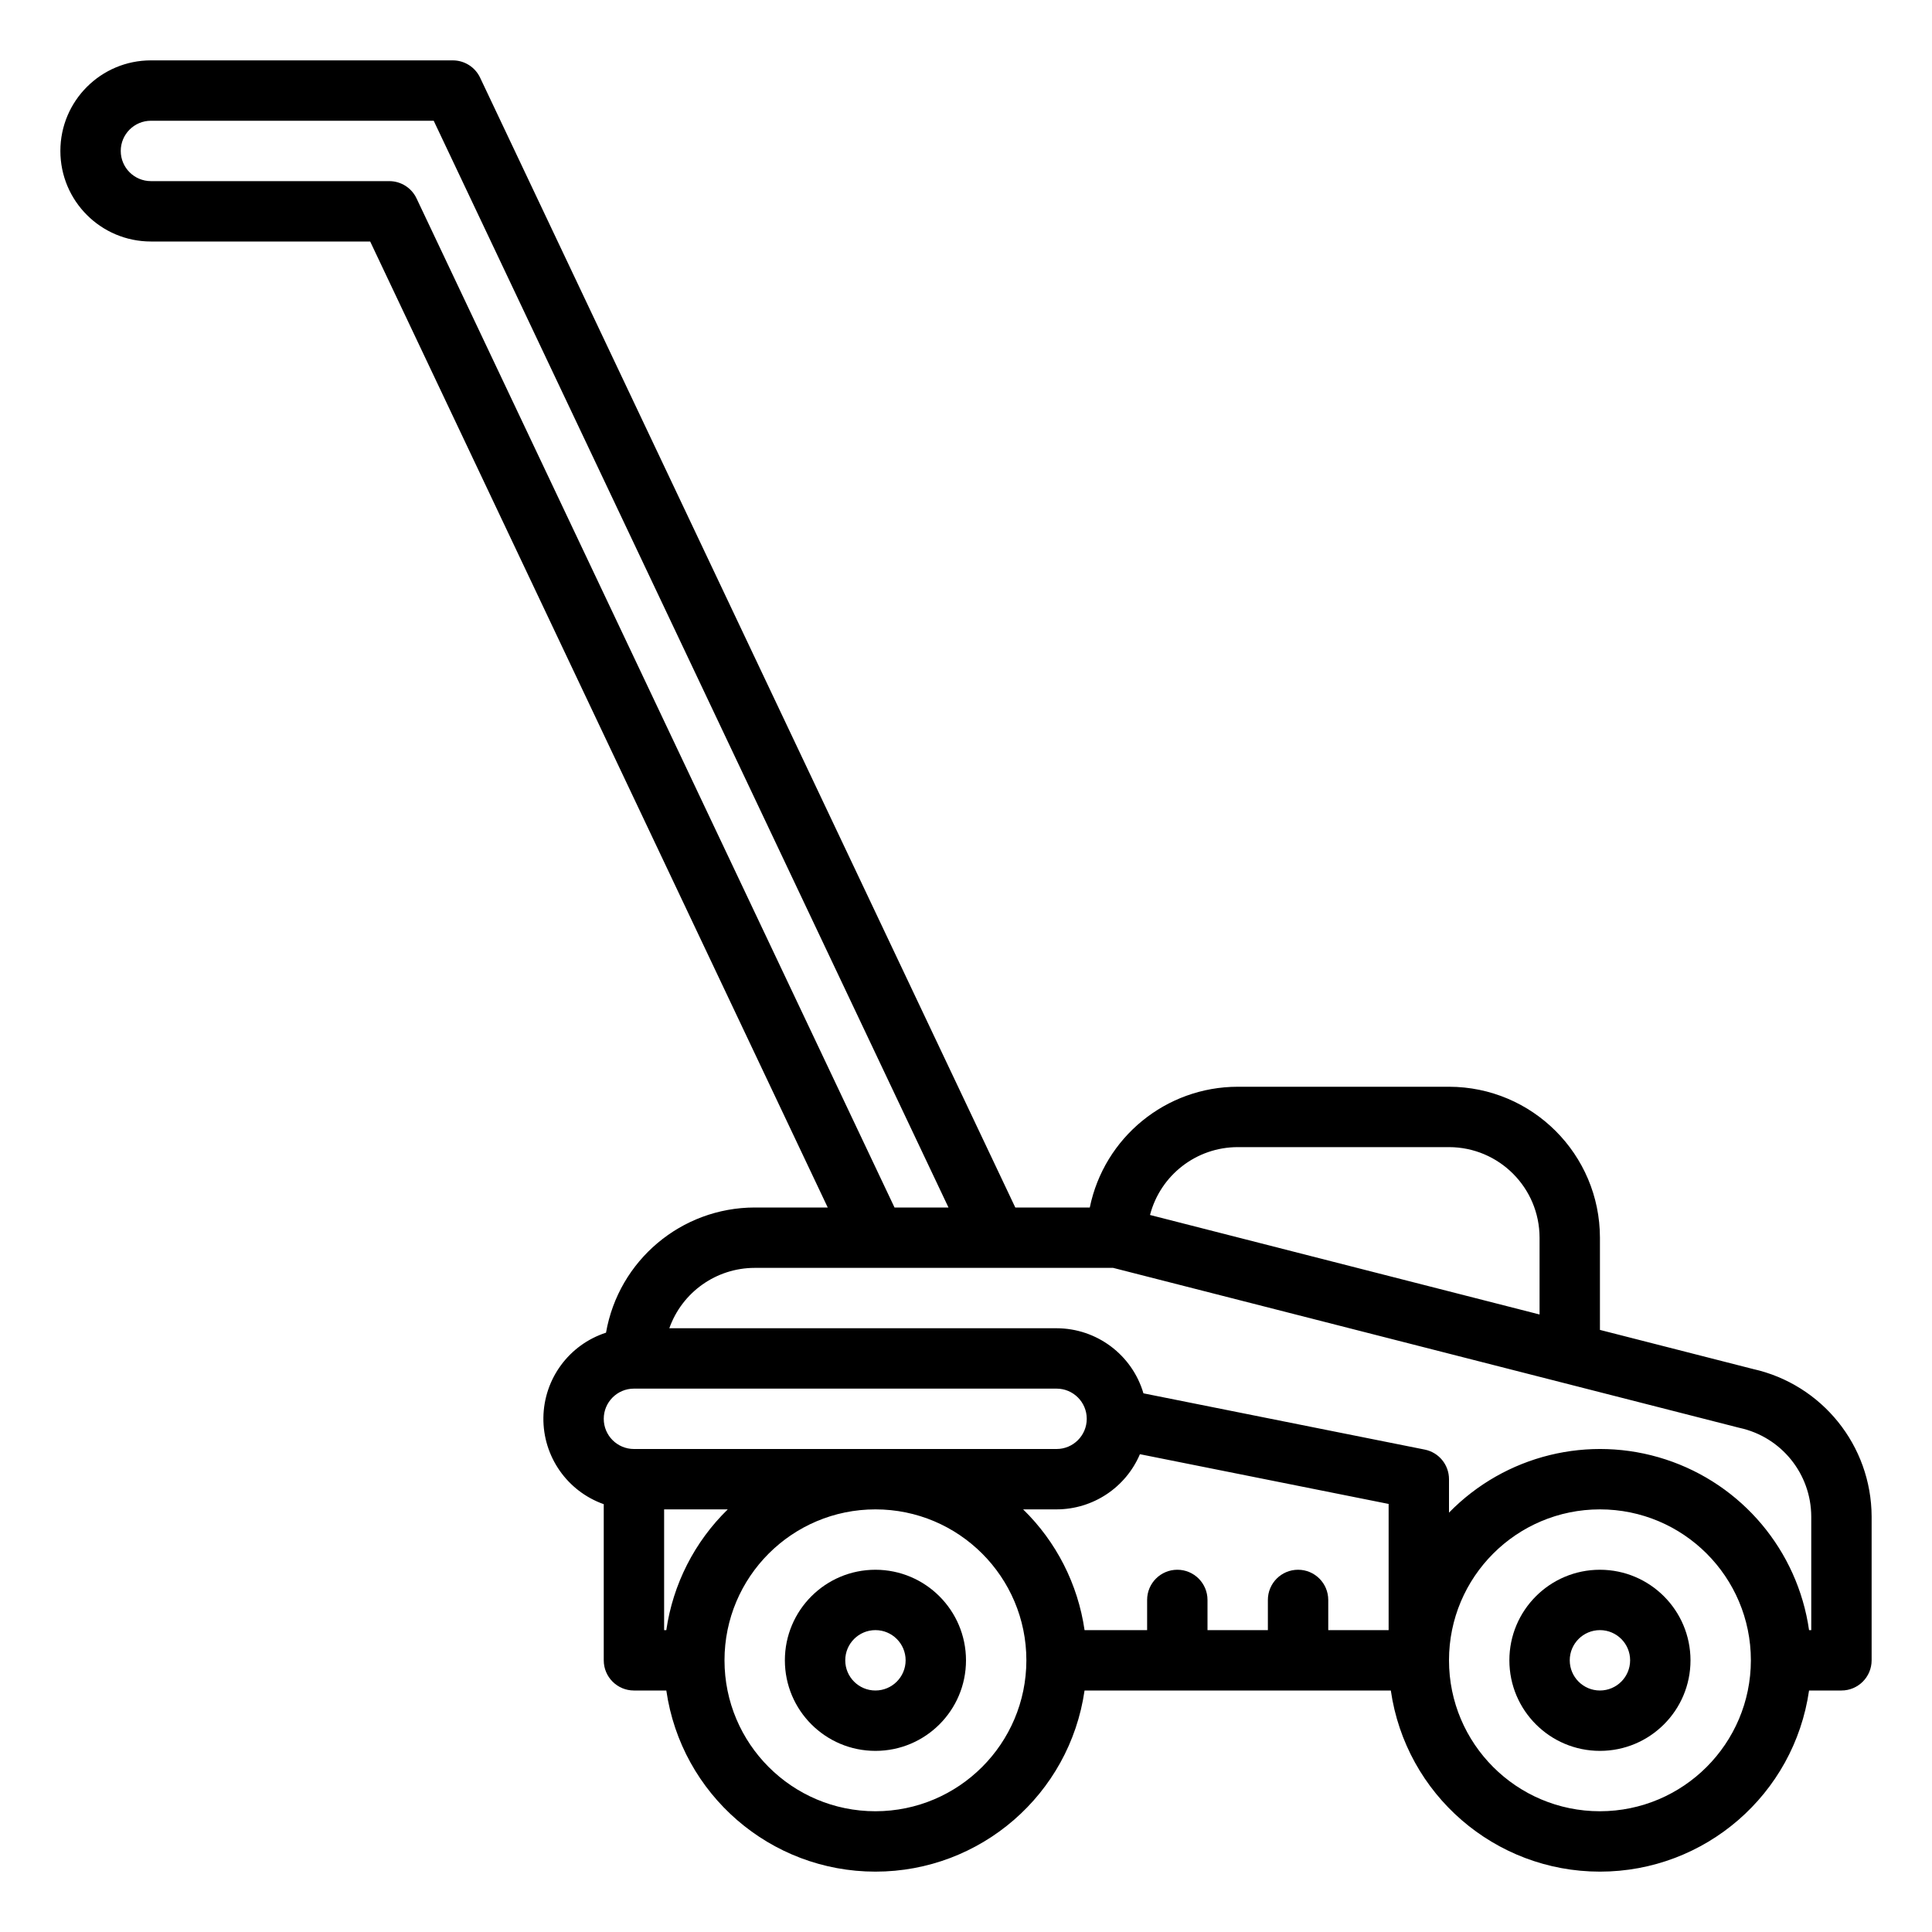
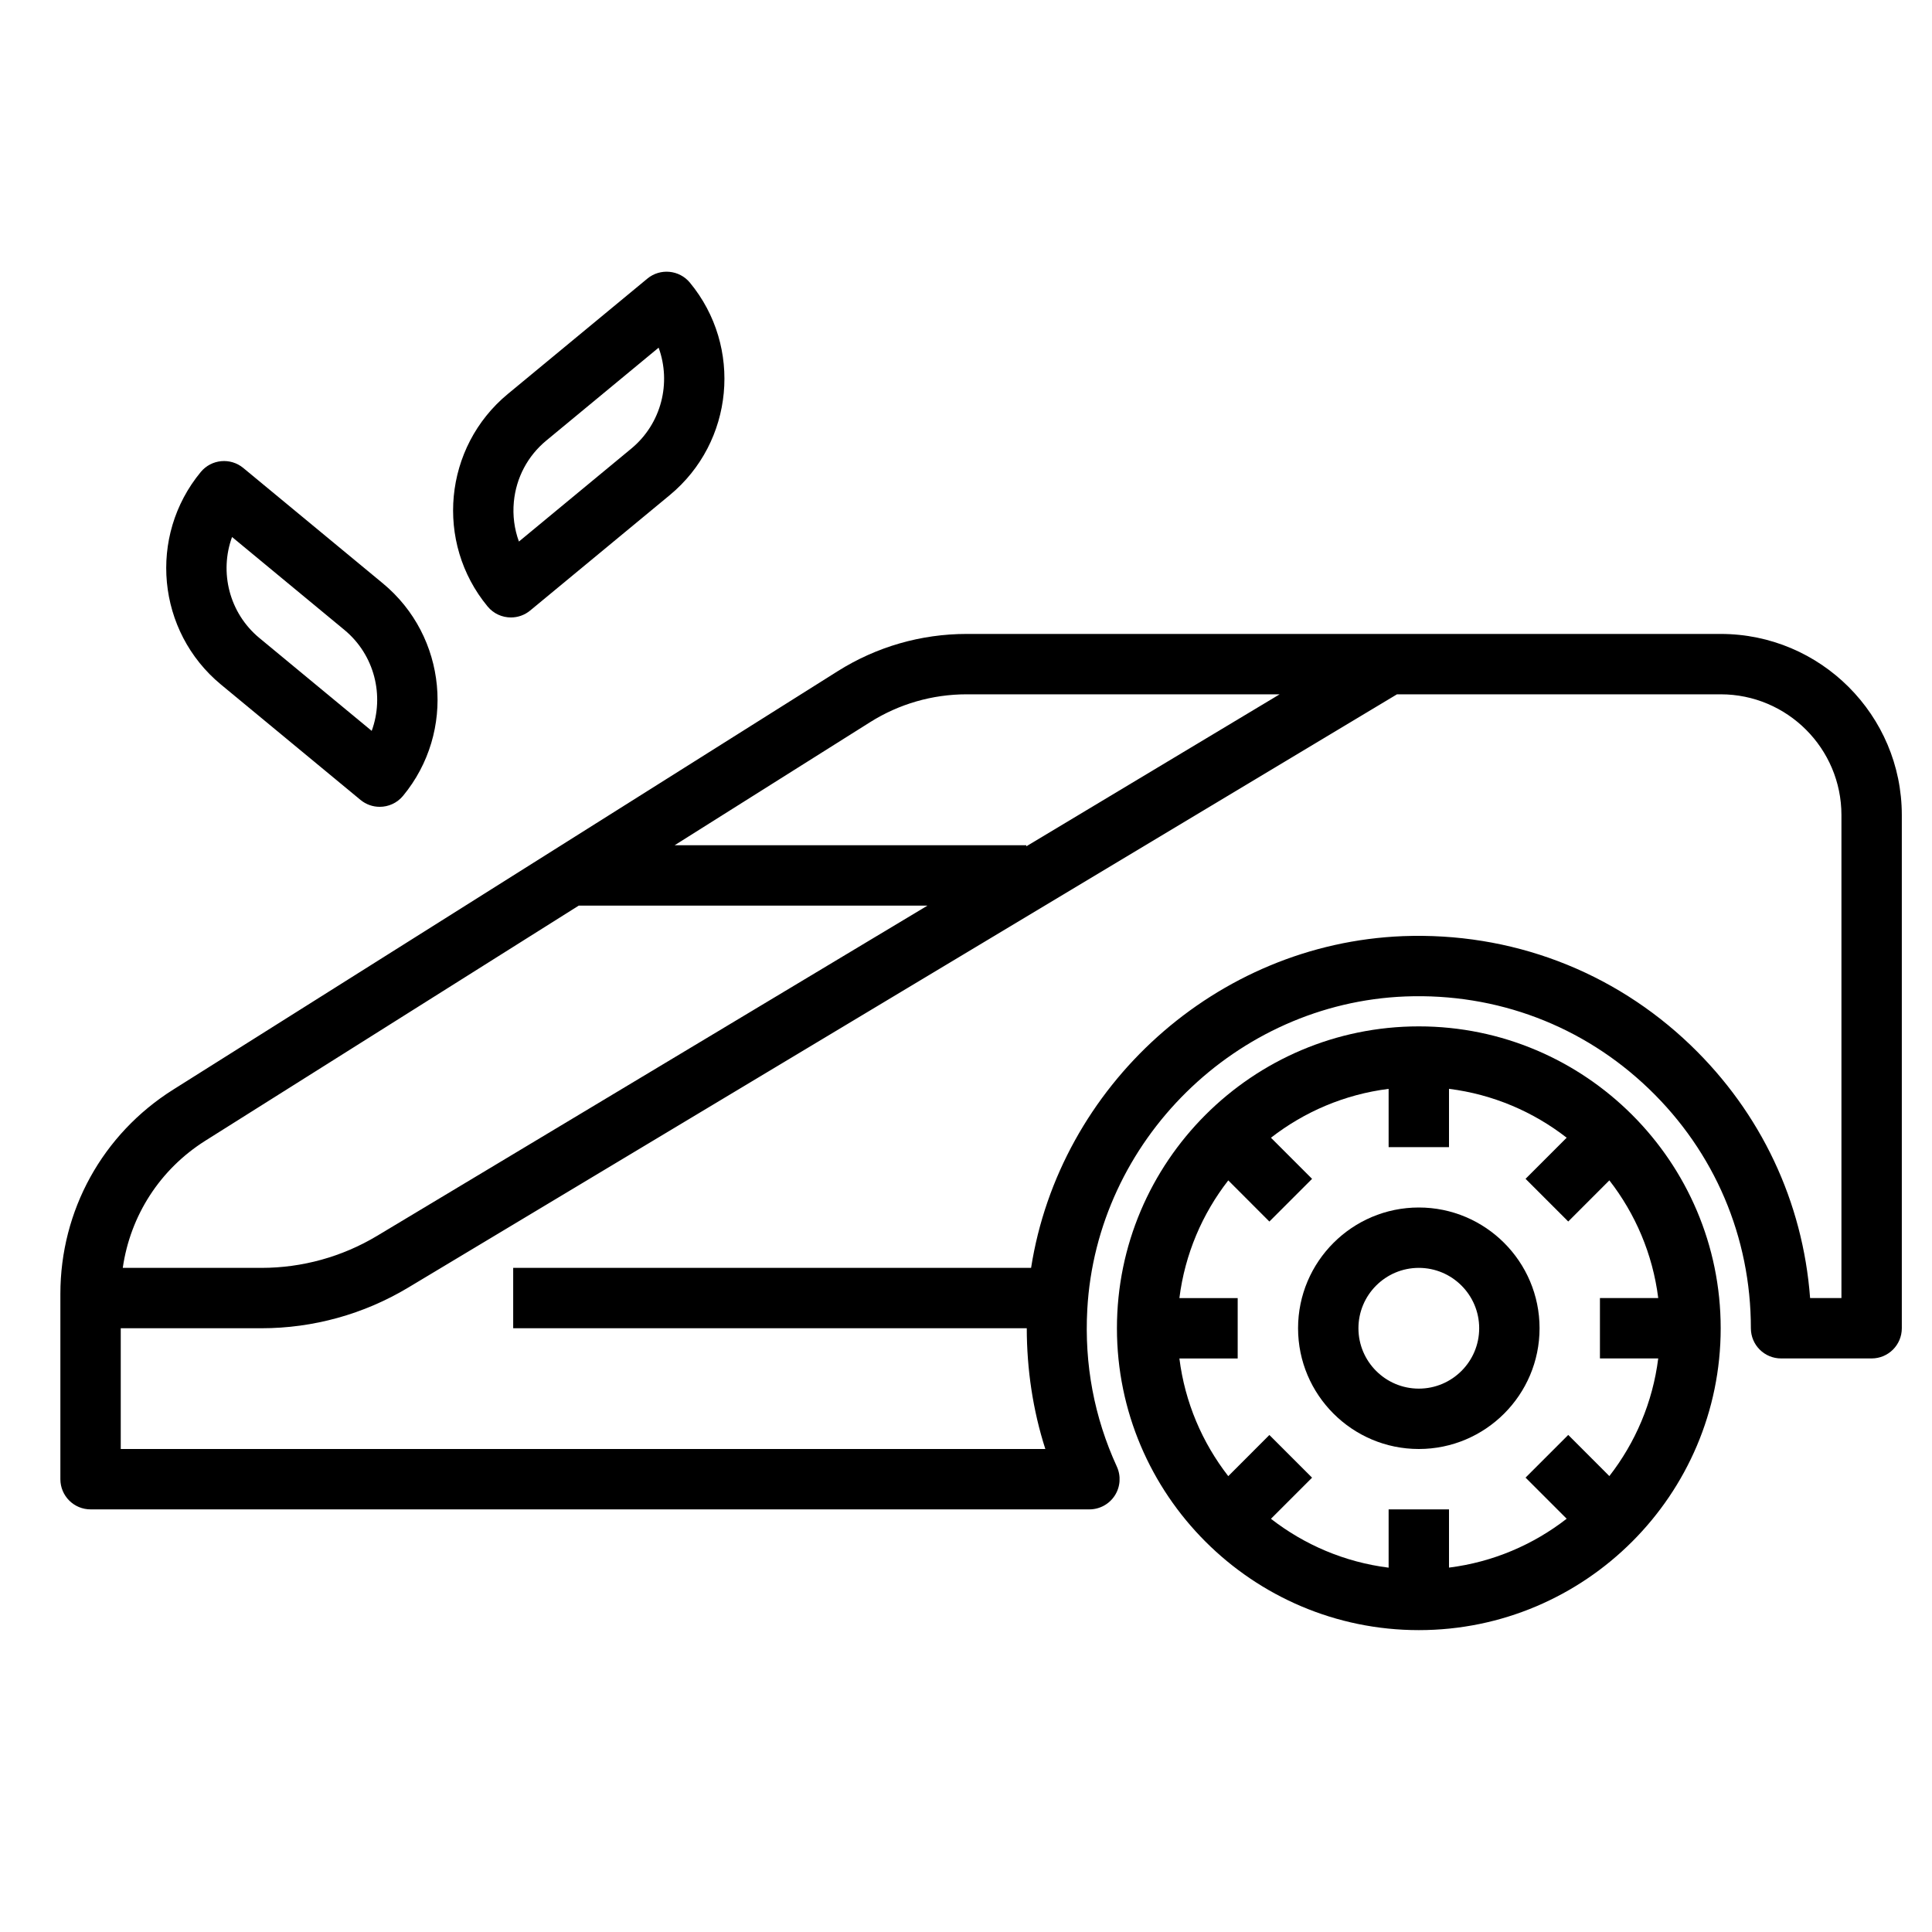
- <svg xmlns="http://www.w3.org/2000/svg" viewBox="0 0 512 512" width="512" height="512">
+ <svg xmlns="http://www.w3.org/2000/svg" viewBox="0 0 64 64">
  <g fill="currentColor">
-     <path d="M464.536,362.792,424,352.438V328a40.045,40.045,0,0,0-40-40H328a40.068,40.068,0,0,0-39.195,32H269.063L127.23,20.575A8,8,0,0,0,120,16H40a24,24,0,0,0,0,48H98.1L219.358,320H200a40.057,40.057,0,0,0-39.4,33.175A23.995,23.995,0,0,0,160,398.624V440a8,8,0,0,0,8,8h8.581a55.992,55.992,0,0,0,110.838,0h81.162a55.992,55.992,0,0,0,110.838,0H488a8,8,0,0,0,8-8V401.87A40.206,40.206,0,0,0,464.536,362.792ZM328,304h56a24.027,24.027,0,0,1,24,24v20.352l-103.235-26.37A24.041,24.041,0,0,1,328,304ZM110.388,52.575A8,8,0,0,0,103.158,48H40a8,8,0,0,1,0-16h74.938l136.42,288h-14.3ZM168,368H280a8,8,0,0,1,0,16H168a8,8,0,0,1,0-16Zm134.091,17.377L368,398.559V432H352v-8a8,8,0,0,0-16,0v8H320v-8a8,8,0,0,0-16,0v8H287.419a55.882,55.882,0,0,0-16.281-32H280A24.037,24.037,0,0,0,302.091,385.377ZM176,432V400h16.862a55.882,55.882,0,0,0-16.281,32Zm56,48a40,40,0,1,1,40-40A40.045,40.045,0,0,1,232,480Zm192,0a40,40,0,1,1,40-40A40.045,40.045,0,0,1,424,480Zm56-48h-.581A55.954,55.954,0,0,0,384,400.862V392a8,8,0,0,0-6.431-7.845l-74.543-14.908A24.039,24.039,0,0,0,280,352H177.376A24.038,24.038,0,0,1,200,336h94.994l165.727,42.331c.1.026.2.05.3.072A24.122,24.122,0,0,1,480,401.87Z" />
-     <path d="M232,416a24,24,0,1,0,24,24A24.027,24.027,0,0,0,232,416Zm0,32a8,8,0,1,1,8-8A8.009,8.009,0,0,1,232,448Z" />
-     <path d="M424,416a24,24,0,1,0,24,24A24.027,24.027,0,0,0,424,416Zm0,32a8,8,0,1,1,8-8A8.009,8.009,0,0,1,424,448Z" />
+     <path d="m47 54c5.514 0 10-4.486 10-10s-4.486-10-10-10-10 4.486-10 10 4.486 10 10 10zm-7.931-11c.183-1.458.759-2.792 1.619-3.898l1.362 1.363 1.414-1.414-1.362-1.362c1.106-.86 2.44-1.436 3.898-1.619v1.93h2v-1.931c1.458.183 2.792.759 3.898 1.619l-1.362 1.362 1.414 1.414 1.362-1.363c.86 1.106 1.436 2.44 1.619 3.898h-1.931v2h1.931c-.183 1.458-.759 2.792-1.619 3.898l-1.362-1.363-1.414 1.414 1.362 1.362c-1.106.86-2.44 1.436-3.898 1.619v-1.929h-2v1.931c-1.458-.183-2.792-.759-3.898-1.619l1.362-1.362-1.414-1.414-1.362 1.363c-.86-1.106-1.436-2.44-1.619-3.898h1.931v-2h-1.931z" />
+     <path d="m57 21h-24.98c-1.511 0-2.984.426-4.262 1.229l-22.021 13.866c-2.34 1.473-3.737 4.005-3.737 6.769v6.136c0 .553.448 1 1 1h33.088c.341 0 .658-.174.842-.46.184-.287.209-.647.067-.957-.75-1.635-1.08-3.387-.979-5.208.309-5.591 4.936-10.145 10.535-10.366 3.028-.116 5.892.967 8.069 3.06 2.178 2.093 3.378 4.91 3.378 7.931 0 .553.448 1 1 1h3c.552 0 1-.447 1-1v-17c0-3.309-2.691-6-6-6zm-28.177 2.923c.959-.604 2.064-.923 3.197-.923h10.37l-8.391 5.035v-.035h-11.651zm-22.02 13.864 12.368-7.787h11.552l-18.233 10.94c-1.157.694-2.48 1.06-3.827 1.06h-4.596c.248-1.728 1.229-3.263 2.736-4.213zm54.197 5.213h-1.038c-.239-3.188-1.623-6.132-3.955-8.374-2.573-2.473-5.963-3.75-9.534-3.615-6.19.245-11.374 4.97-12.317 10.989h-17.156v2h17.013c.002 1.361.202 2.715.615 4h-30.628v-4h4.663c1.709 0 3.389-.465 4.856-1.345l32.758-19.655h10.723c2.206 0 4 1.794 4 4z" />
+     <path d="m47 48c2.206 0 4-1.794 4-4s-1.794-4-4-4-4 1.794-4 4 1.794 4 4 4zm0-6c1.103 0 2 .897 2 2s-.897 2-2 2-2-.897-2-2 .897-2 2-2z" />
+     <path d="m6.651 15.635c-1.757 2.125-1.458 5.282.667 7.04l4.624 3.823c.187.154.412.229.637.229.288 0 .573-.124.771-.362 1.757-2.125 1.458-5.282-.667-7.04l-4.624-3.823c-.426-.352-1.056-.292-1.408.133zm5.662 8.576-3.721-3.077c-1.004-.831-1.329-2.185-.905-3.345l3.721 3.077c1.005.831 1.329 2.185.905 3.345z" />
+     <path d="m21.445 9.229-4.624 3.823c-2.125 1.758-2.424 4.916-.667 7.04.198.239.483.362.771.362.225 0 .45-.075.637-.229l4.624-3.823c2.125-1.757 2.424-4.915.667-7.04-.352-.424-.983-.484-1.408-.133zm-.533 5.632-3.722 3.078c-.152-.415-.211-.863-.168-1.316.076-.798.458-1.519 1.075-2.029l3.721-3.077c.423 1.16.099 2.513-.906 3.344z" />
  </g>
</svg>
